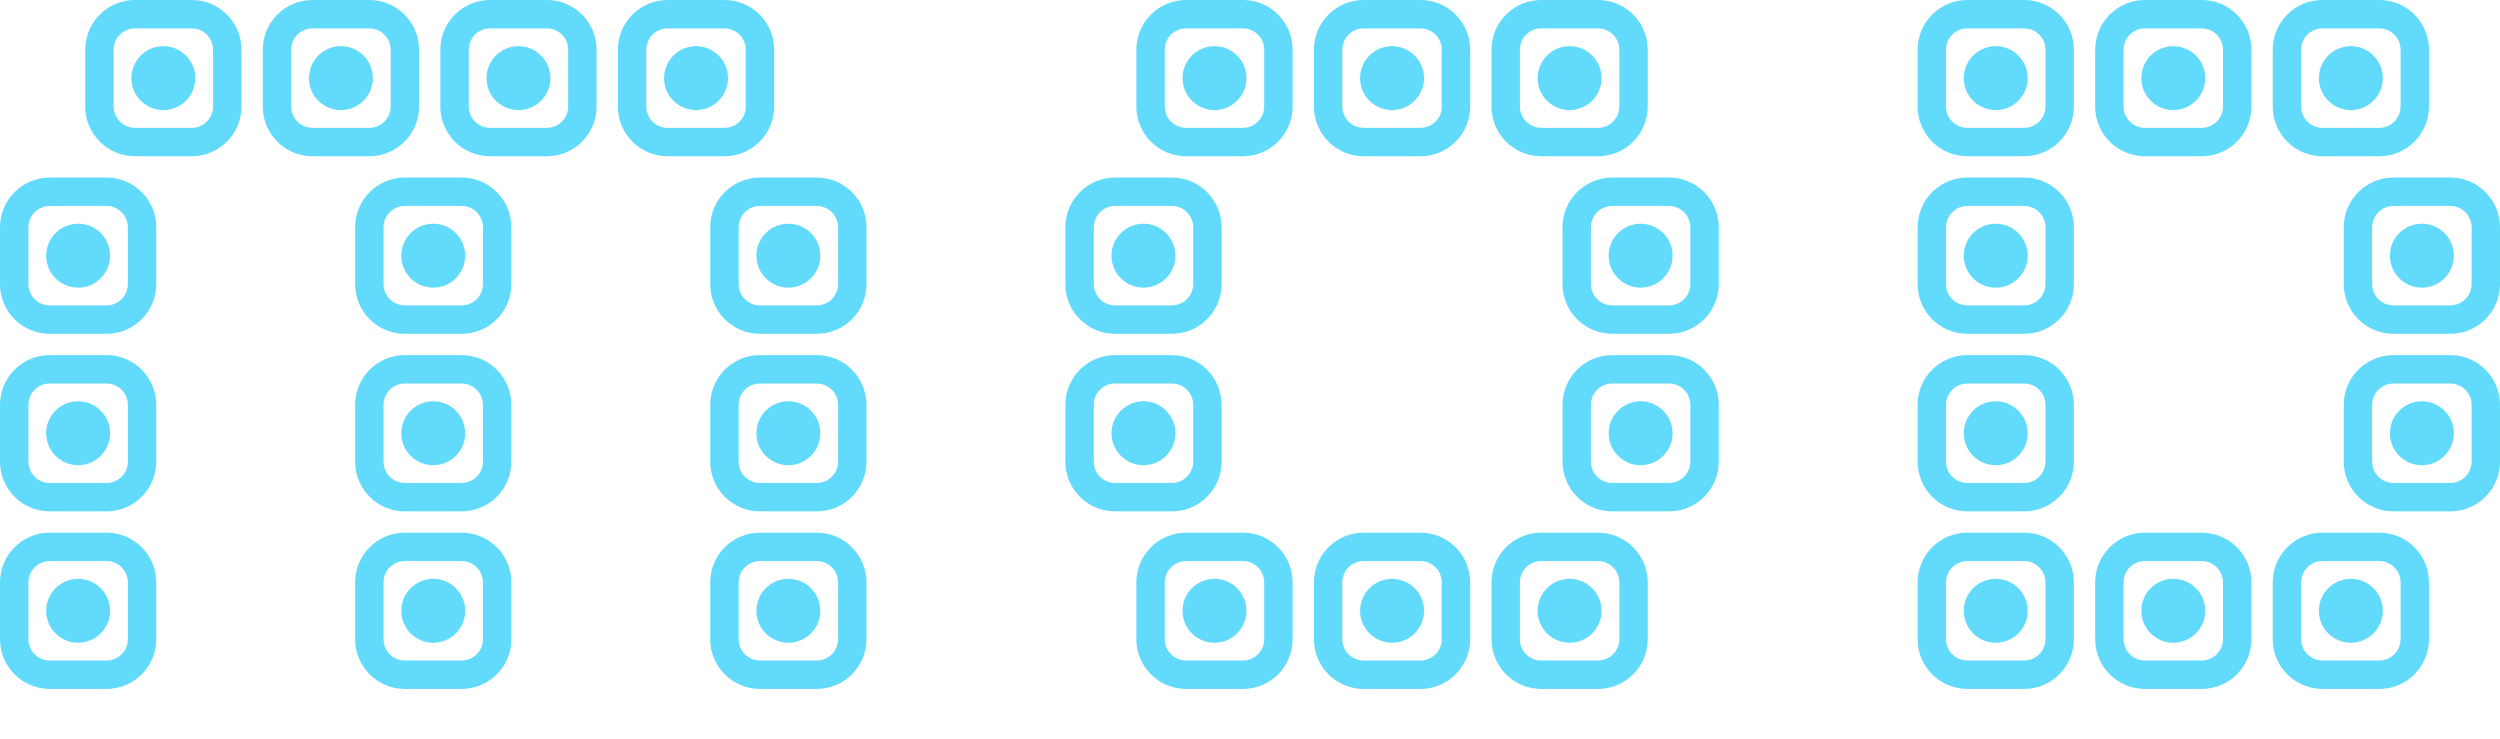
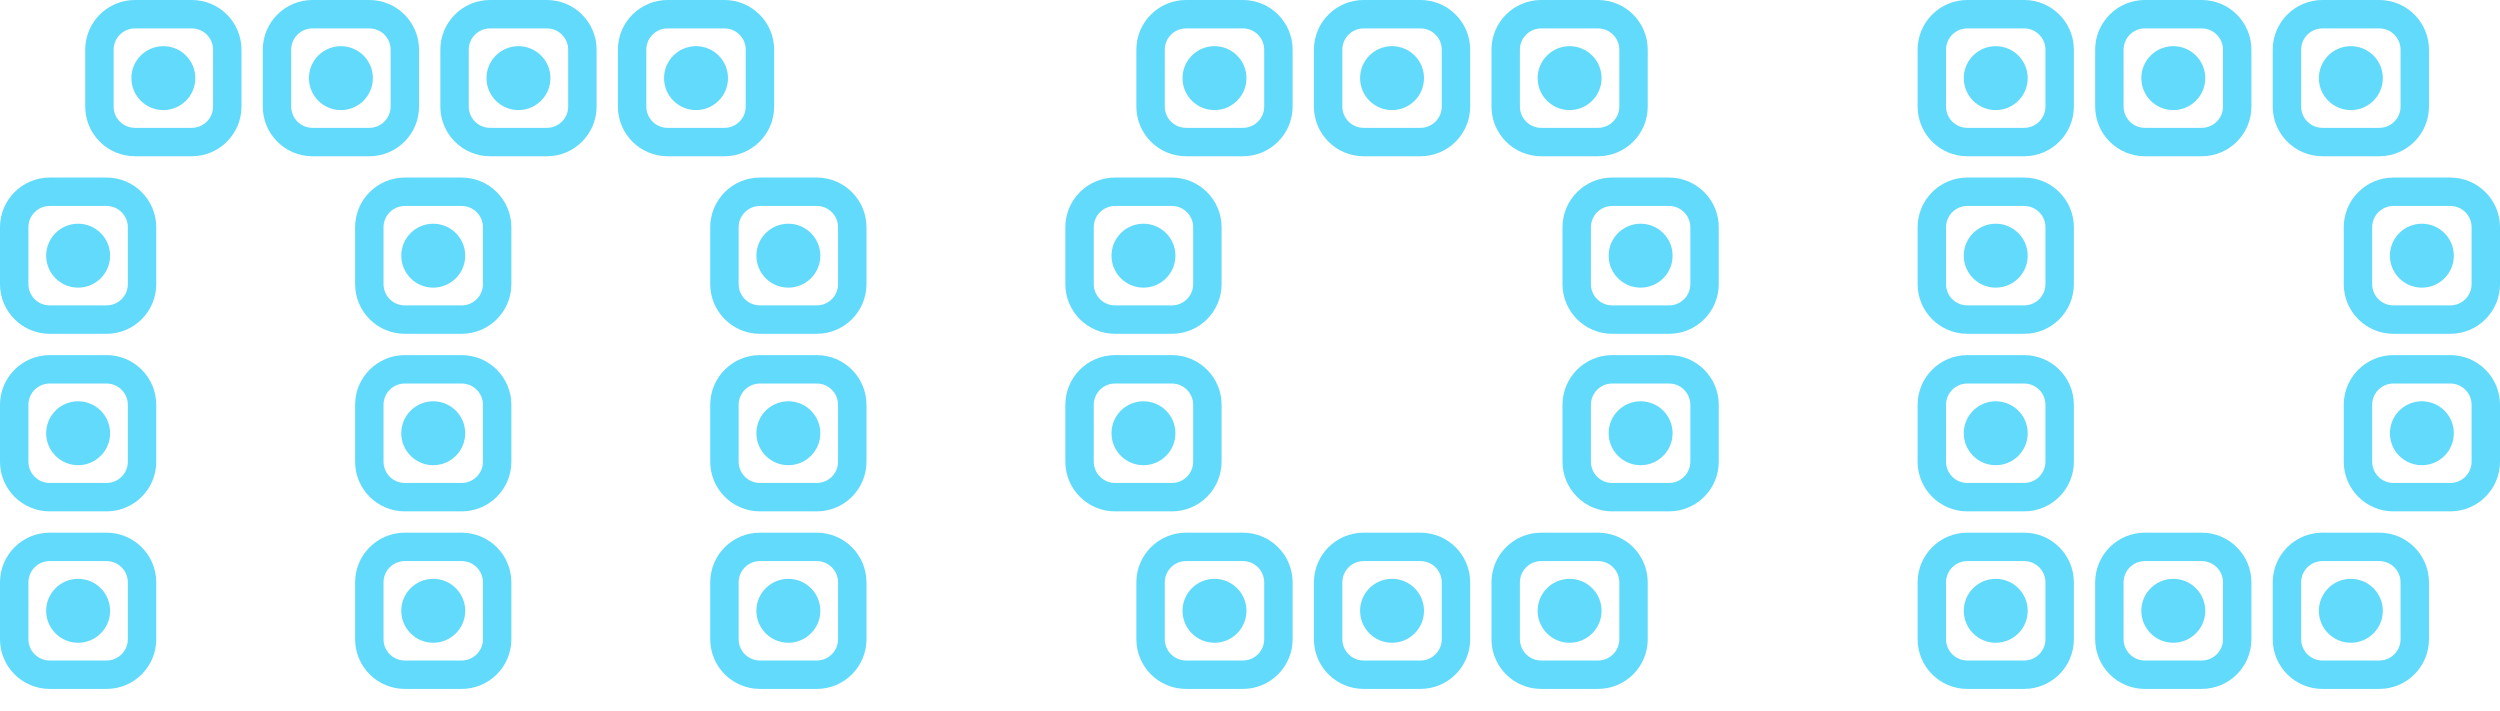
- <svg xmlns="http://www.w3.org/2000/svg" xmlns:xlink="http://www.w3.org/1999/xlink" viewBox="0 0 352 104">
+ <svg xmlns="http://www.w3.org/2000/svg" xmlns:xlink="http://www.w3.org/1999/xlink" width="200px" viewBox="0 0 352 100">
  <defs>
    <g id="block" fill="#61DAFB" stroke="#61DAFB">
      <rect x="2" y="2" width="18" height="18" rx="5" ry="5" fill="none" stroke-width="4" />
      <circle cx="11" cy="11" r="4" />
    </g>
  </defs>
  <use xlink:href="#block" x="12" y="0" />
  <use xlink:href="#block" x="37" y="0" />
  <use xlink:href="#block" x="62" y="0" />
  <use xlink:href="#block" x="87" y="0" />
  <use xlink:href="#block" x="0" y="25" />
  <use xlink:href="#block" x="0" y="50" />
  <use xlink:href="#block" x="0" y="75" />
  <use xlink:href="#block" x="50" y="25" />
  <use xlink:href="#block" x="50" y="50" />
  <use xlink:href="#block" x="50" y="75" />
  <use xlink:href="#block" x="100" y="25" />
  <use xlink:href="#block" x="100" y="50" />
  <use xlink:href="#block" x="100" y="75" />
  <use xlink:href="#block" x="160" y="0" />
  <use xlink:href="#block" x="185" y="0" />
  <use xlink:href="#block" x="210" y="0" />
  <use xlink:href="#block" x="160" y="75" />
  <use xlink:href="#block" x="185" y="75" />
  <use xlink:href="#block" x="210" y="75" />
  <use xlink:href="#block" x="150" y="25" />
  <use xlink:href="#block" x="150" y="50" />
  <use xlink:href="#block" x="220" y="25" />
  <use xlink:href="#block" x="220" y="50" />
  <use xlink:href="#block" x="270" y="0" />
  <use xlink:href="#block" x="270" y="25" />
  <use xlink:href="#block" x="270" y="50" />
  <use xlink:href="#block" x="270" y="75" />
  <use xlink:href="#block" x="295" y="0" />
  <use xlink:href="#block" x="295" y="75" />
  <use xlink:href="#block" x="320" y="0" />
  <use xlink:href="#block" x="320" y="75" />
  <use xlink:href="#block" x="330" y="25" />
  <use xlink:href="#block" x="330" y="50" />
</svg>
